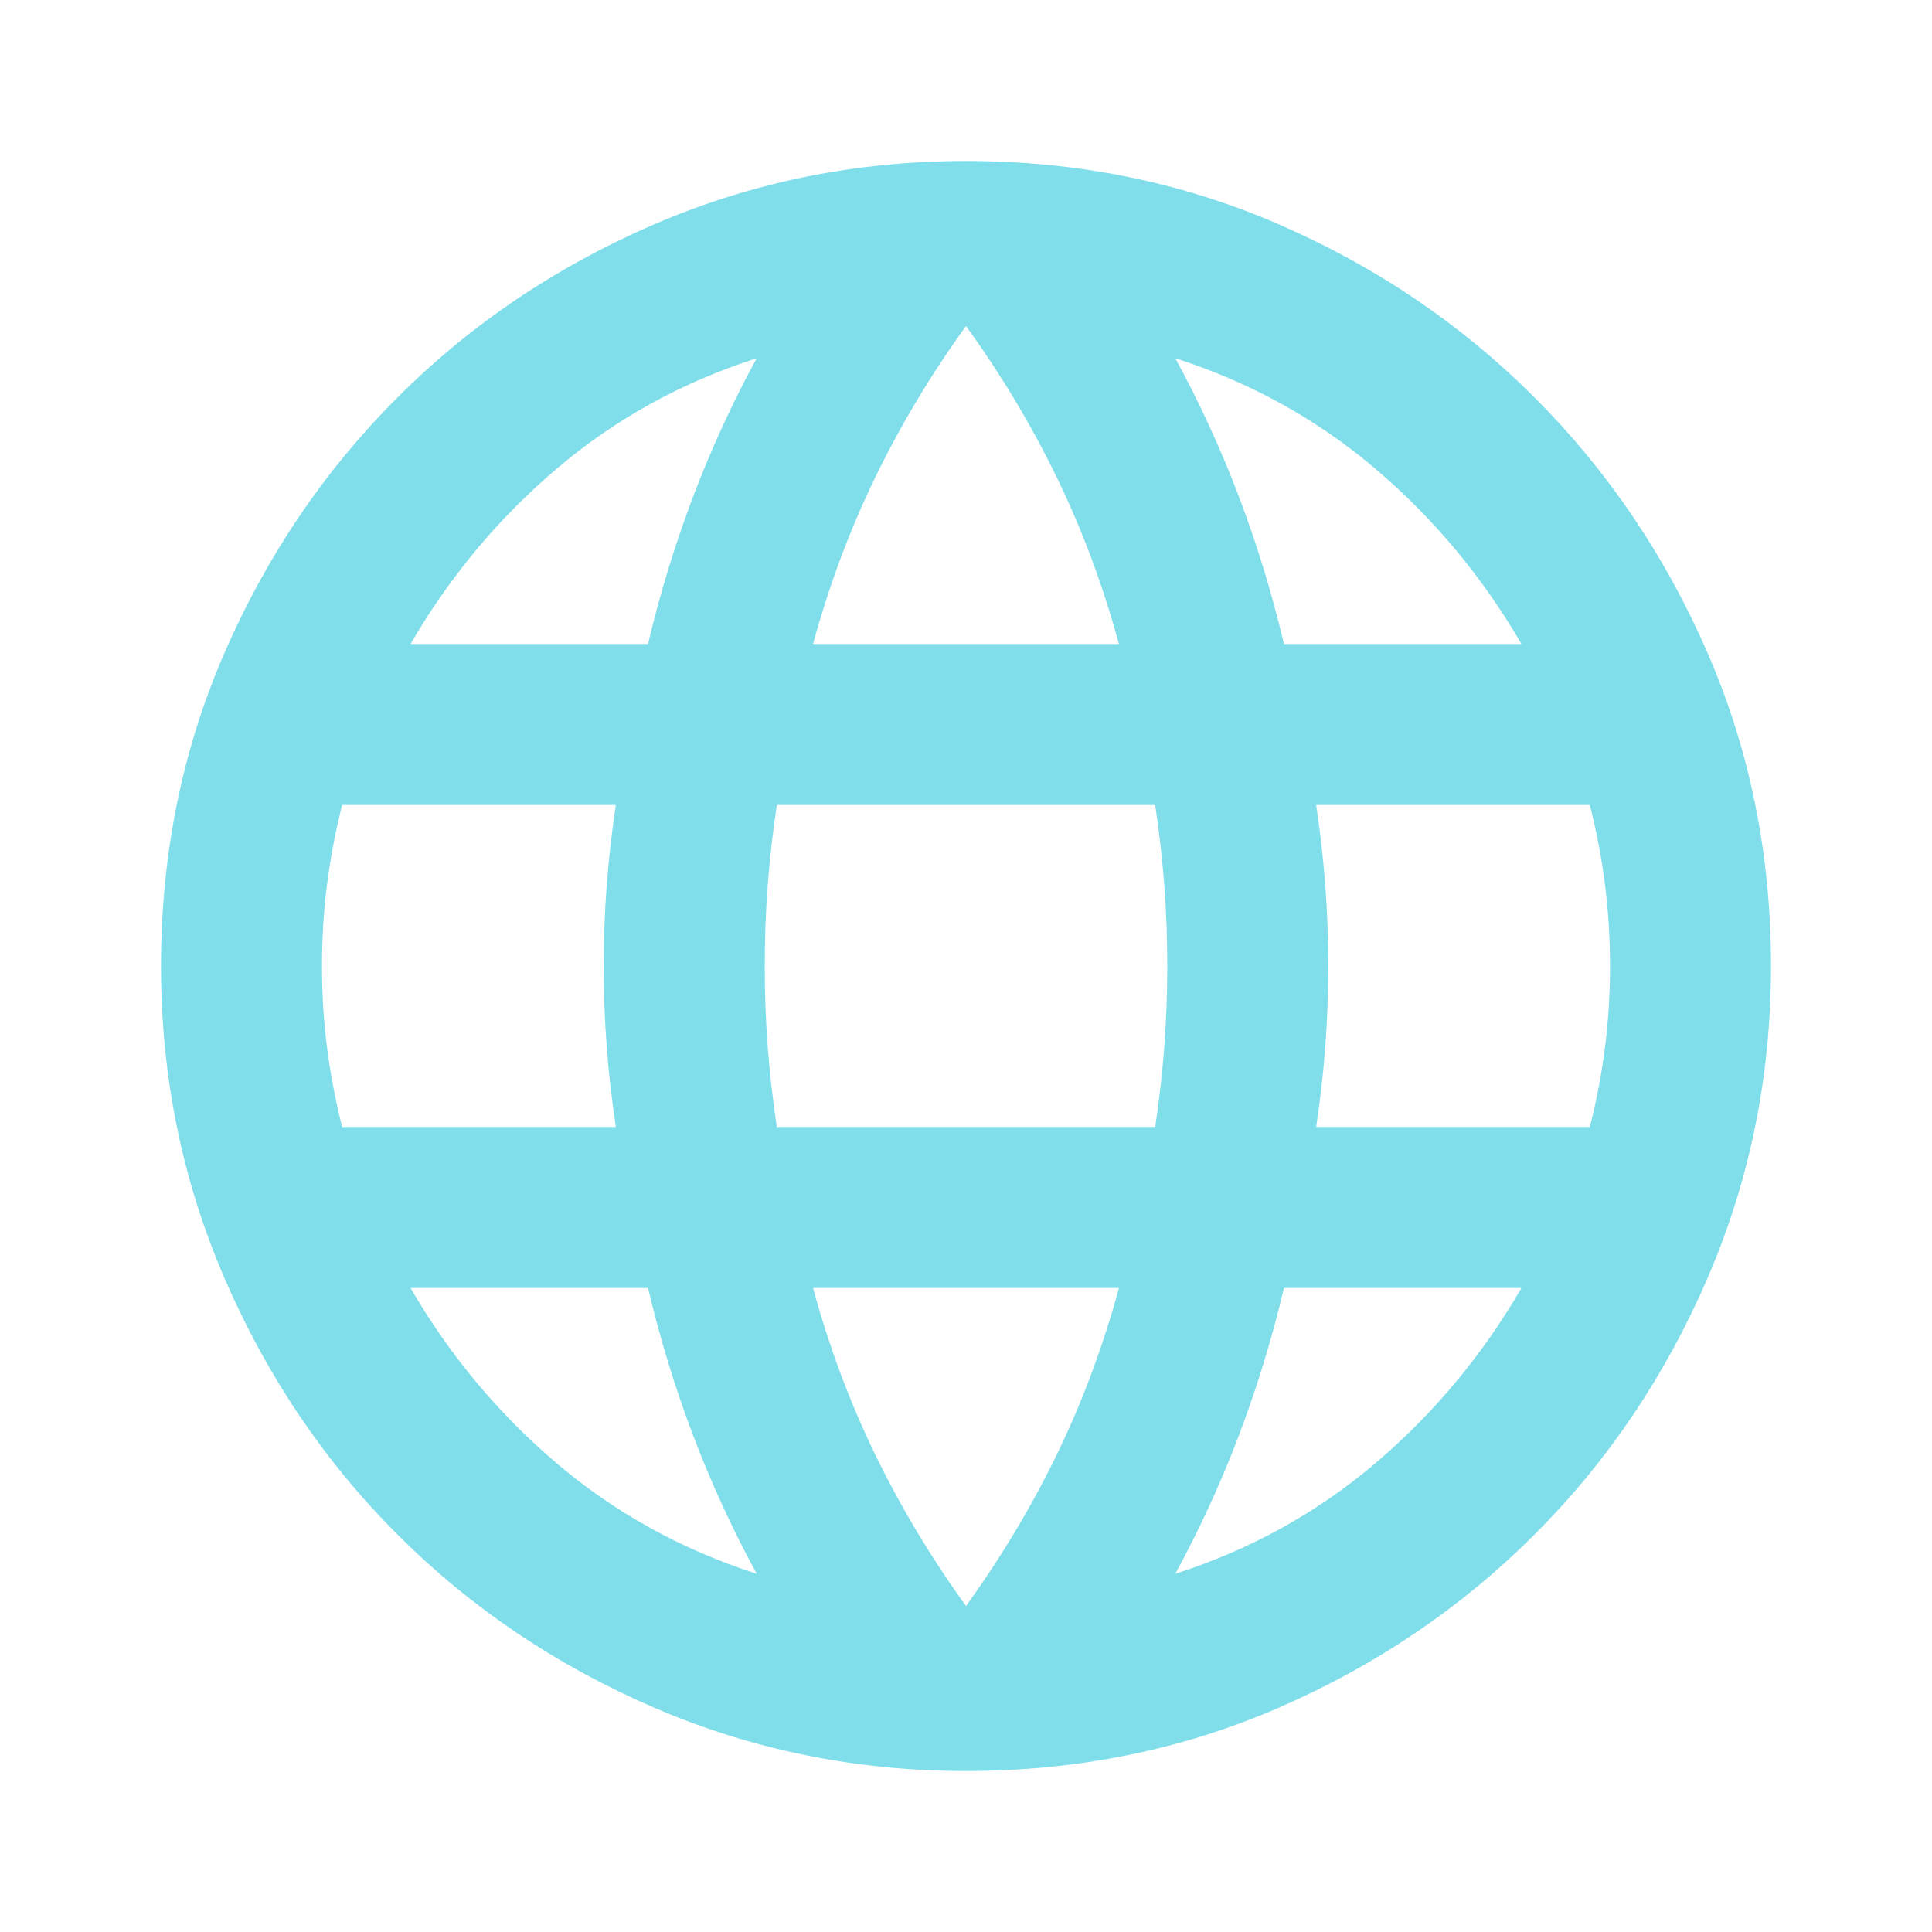
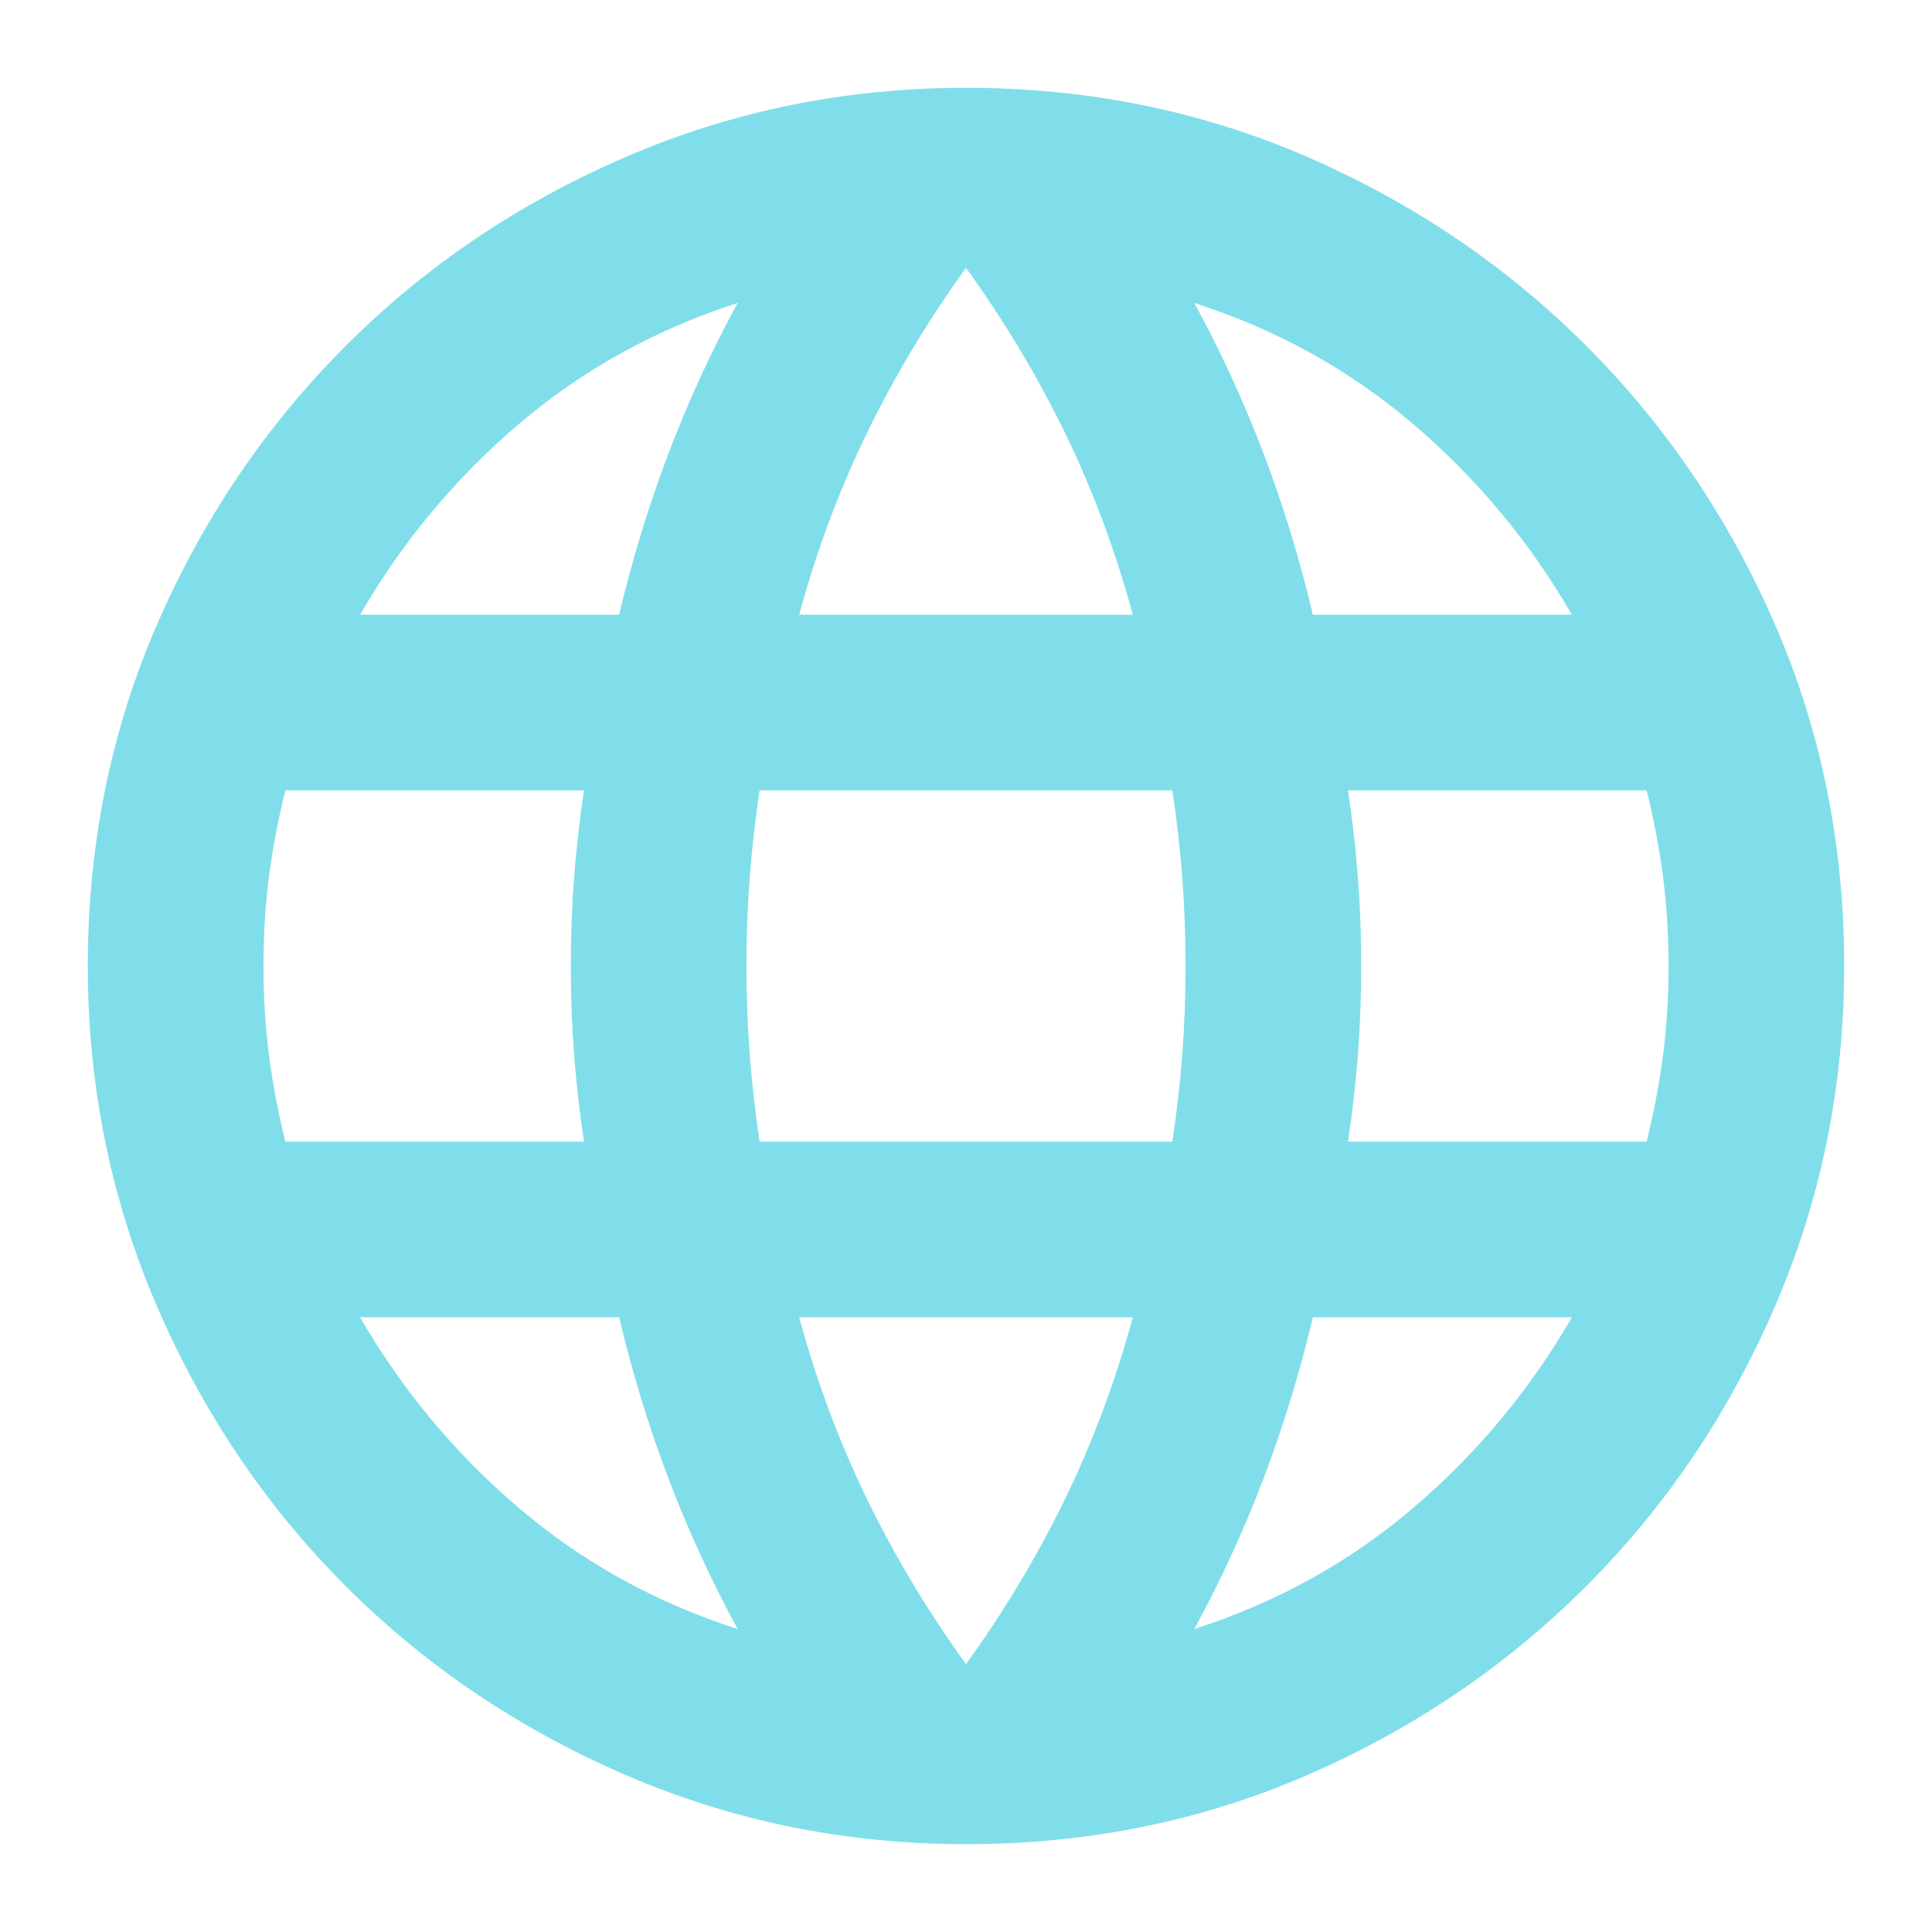
- <svg xmlns="http://www.w3.org/2000/svg" height="16px" viewBox="0 -960 960 960" width="16px" data-big="true" fill="#80DEEA">
+ <svg xmlns="http://www.w3.org/2000/svg" height="16px" viewBox="40 -920 880 880" width="16px" data-big="true" fill="#80DEEA">
  <path d="M480-80q-82 0-155-31.5t-127.5-86Q143-252 111.5-325T80-480q0-83 31.5-155.5t86-127Q252-817 325-848.5T480-880q83 0 155.5 31.5t127 86q54.5 54.5 86 127T880-480q0 82-31.5 155t-86 127.5q-54.5 54.5-127 86T480-80Zm0-82q26-36 45-75t31-83H404q12 44 31 83t45 75Zm-104-16q-18-33-31.5-68.5T322-320H204q29 50 72.5 87t99.5 55Zm208 0q56-18 99.5-55t72.5-87H638q-9 38-22.5 73.5T584-178ZM170-400h136q-3-20-4.5-39.5T300-480q0-21 1.5-40.5T306-560H170q-5 20-7.5 39.5T160-480q0 21 2.5 40.5T170-400Zm216 0h188q3-20 4.5-39.5T580-480q0-21-1.5-40.5T574-560H386q-3 20-4.5 39.5T380-480q0 21 1.5 40.5T386-400Zm268 0h136q5-20 7.5-39.5T800-480q0-21-2.5-40.5T790-560H654q3 20 4.5 39.5T660-480q0 21-1.5 40.5T654-400Zm-16-240h118q-29-50-72.5-87T584-782q18 33 31.5 68.5T638-640Zm-234 0h152q-12-44-31-83t-45-75q-26 36-45 75t-31 83Zm-200 0h118q9-38 22.5-73.5T376-782q-56 18-99.5 55T204-640Z" />
</svg>
